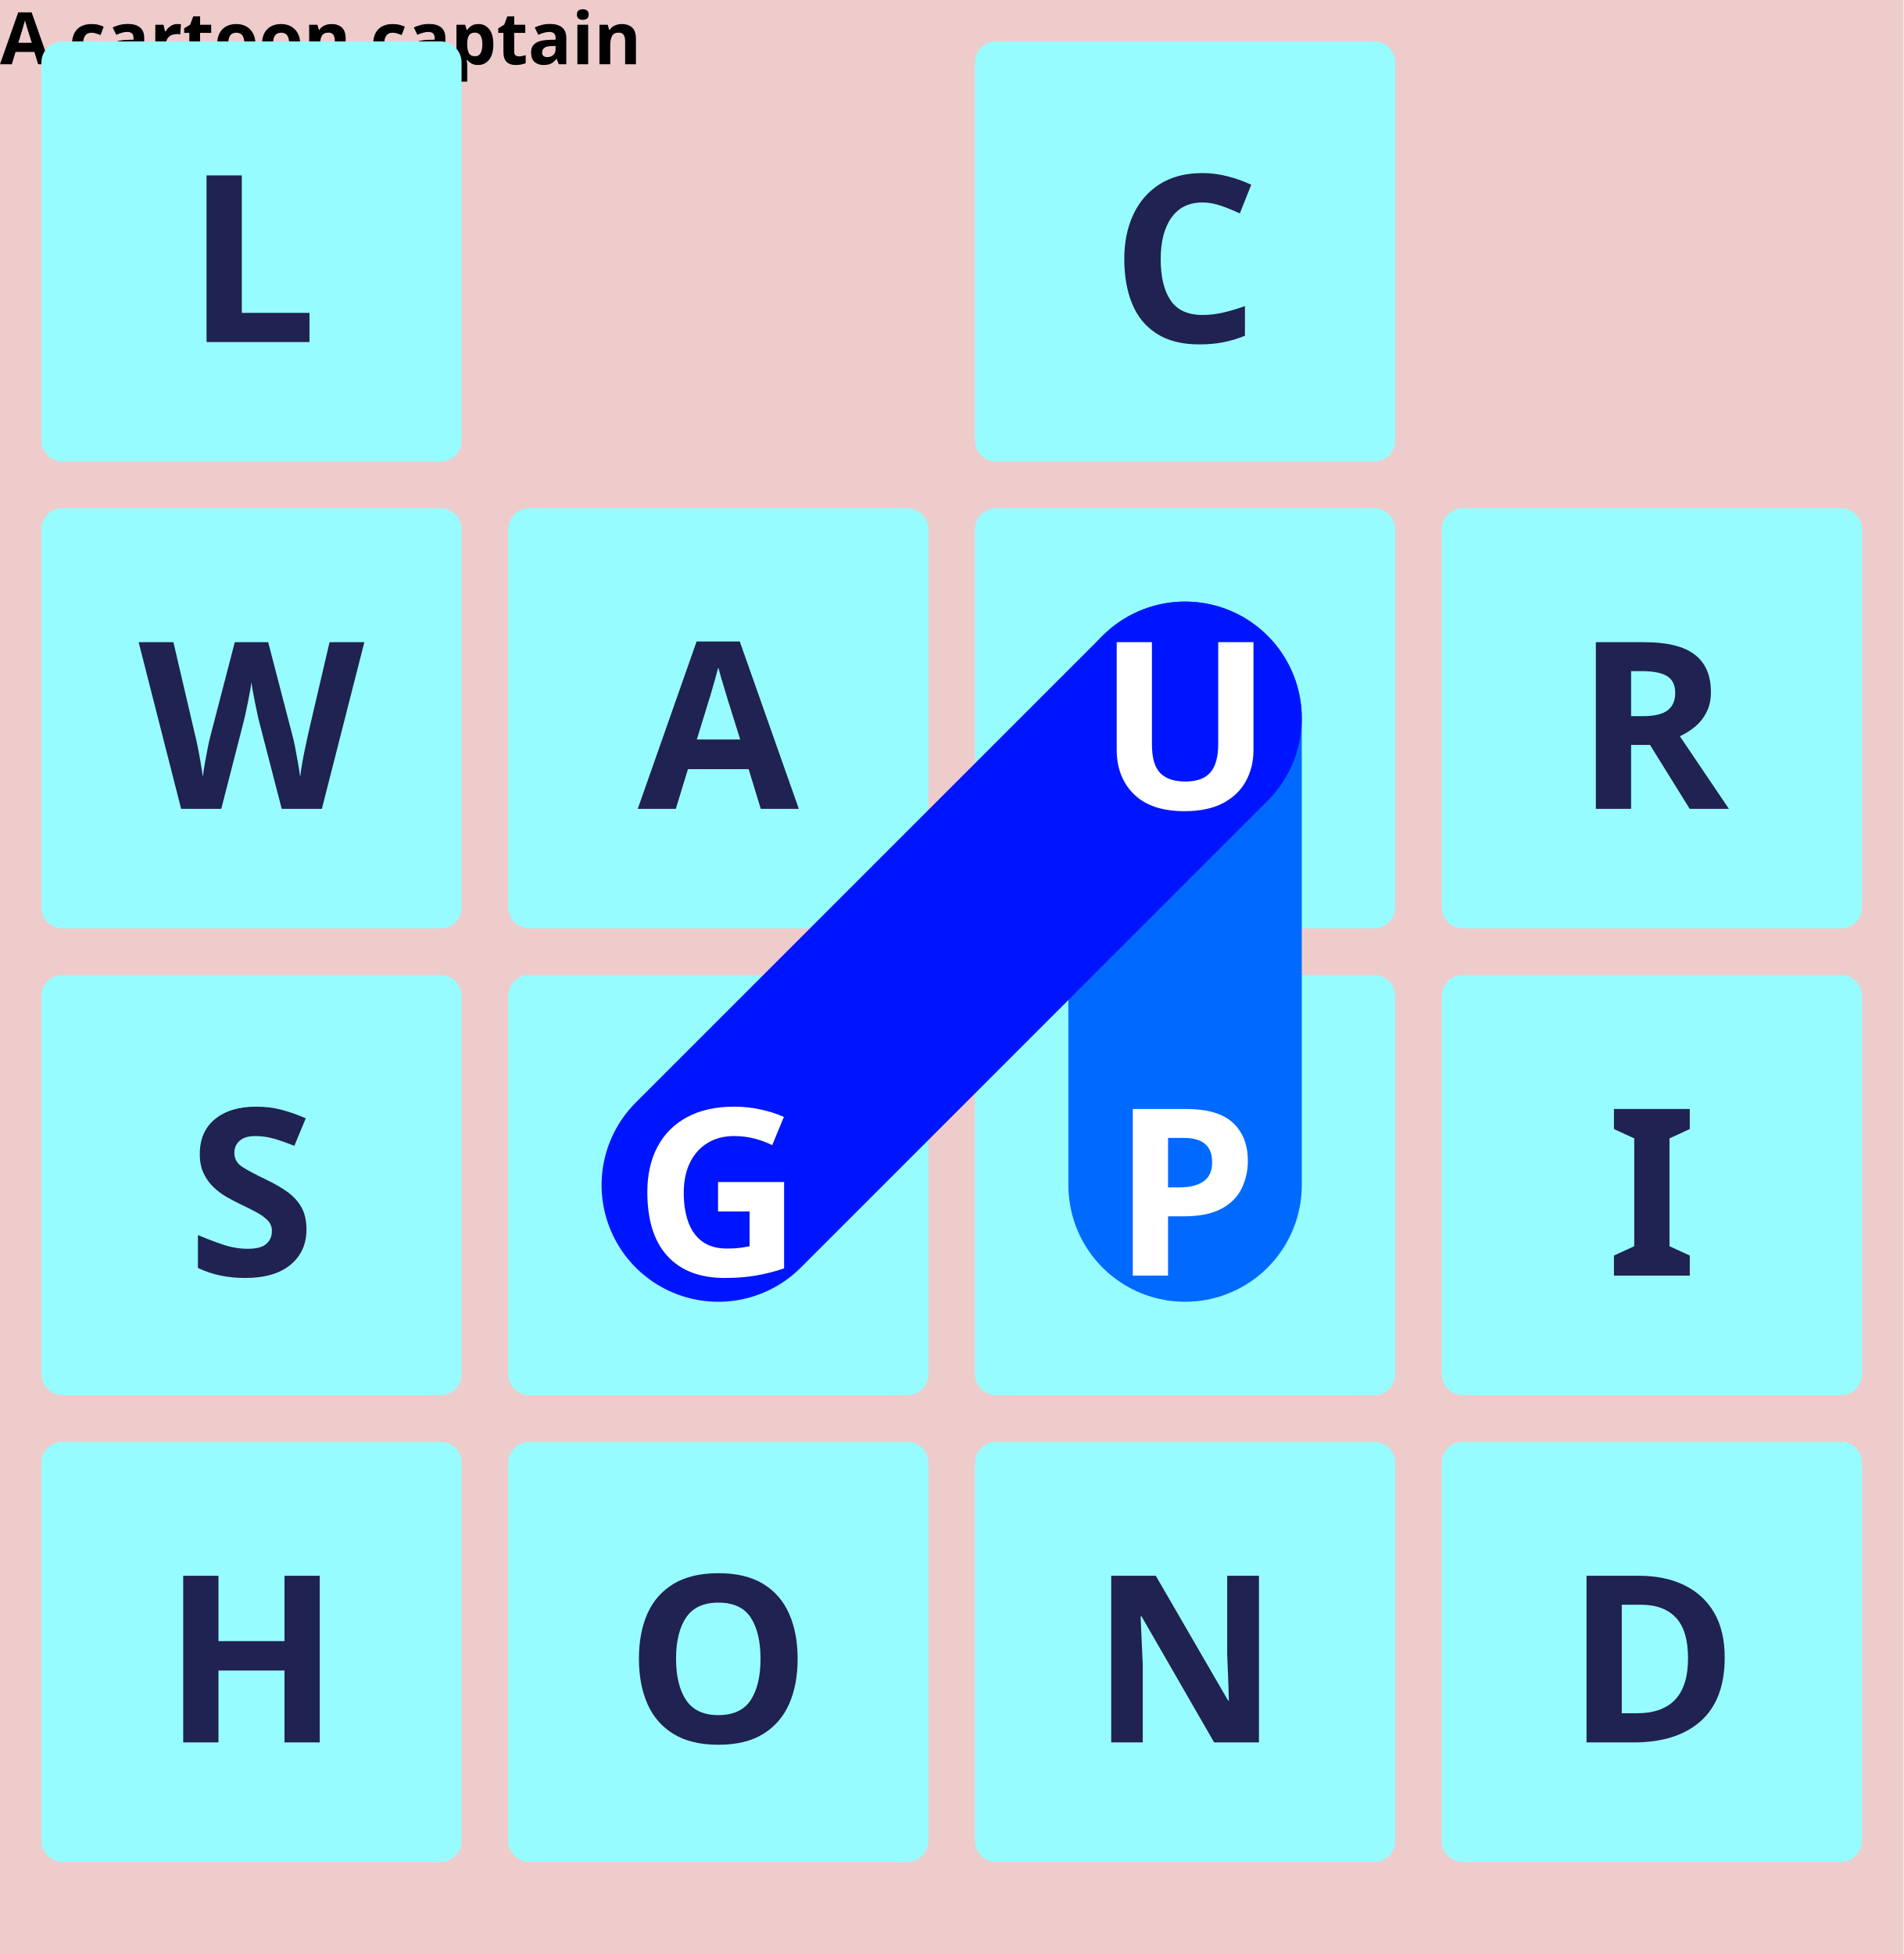
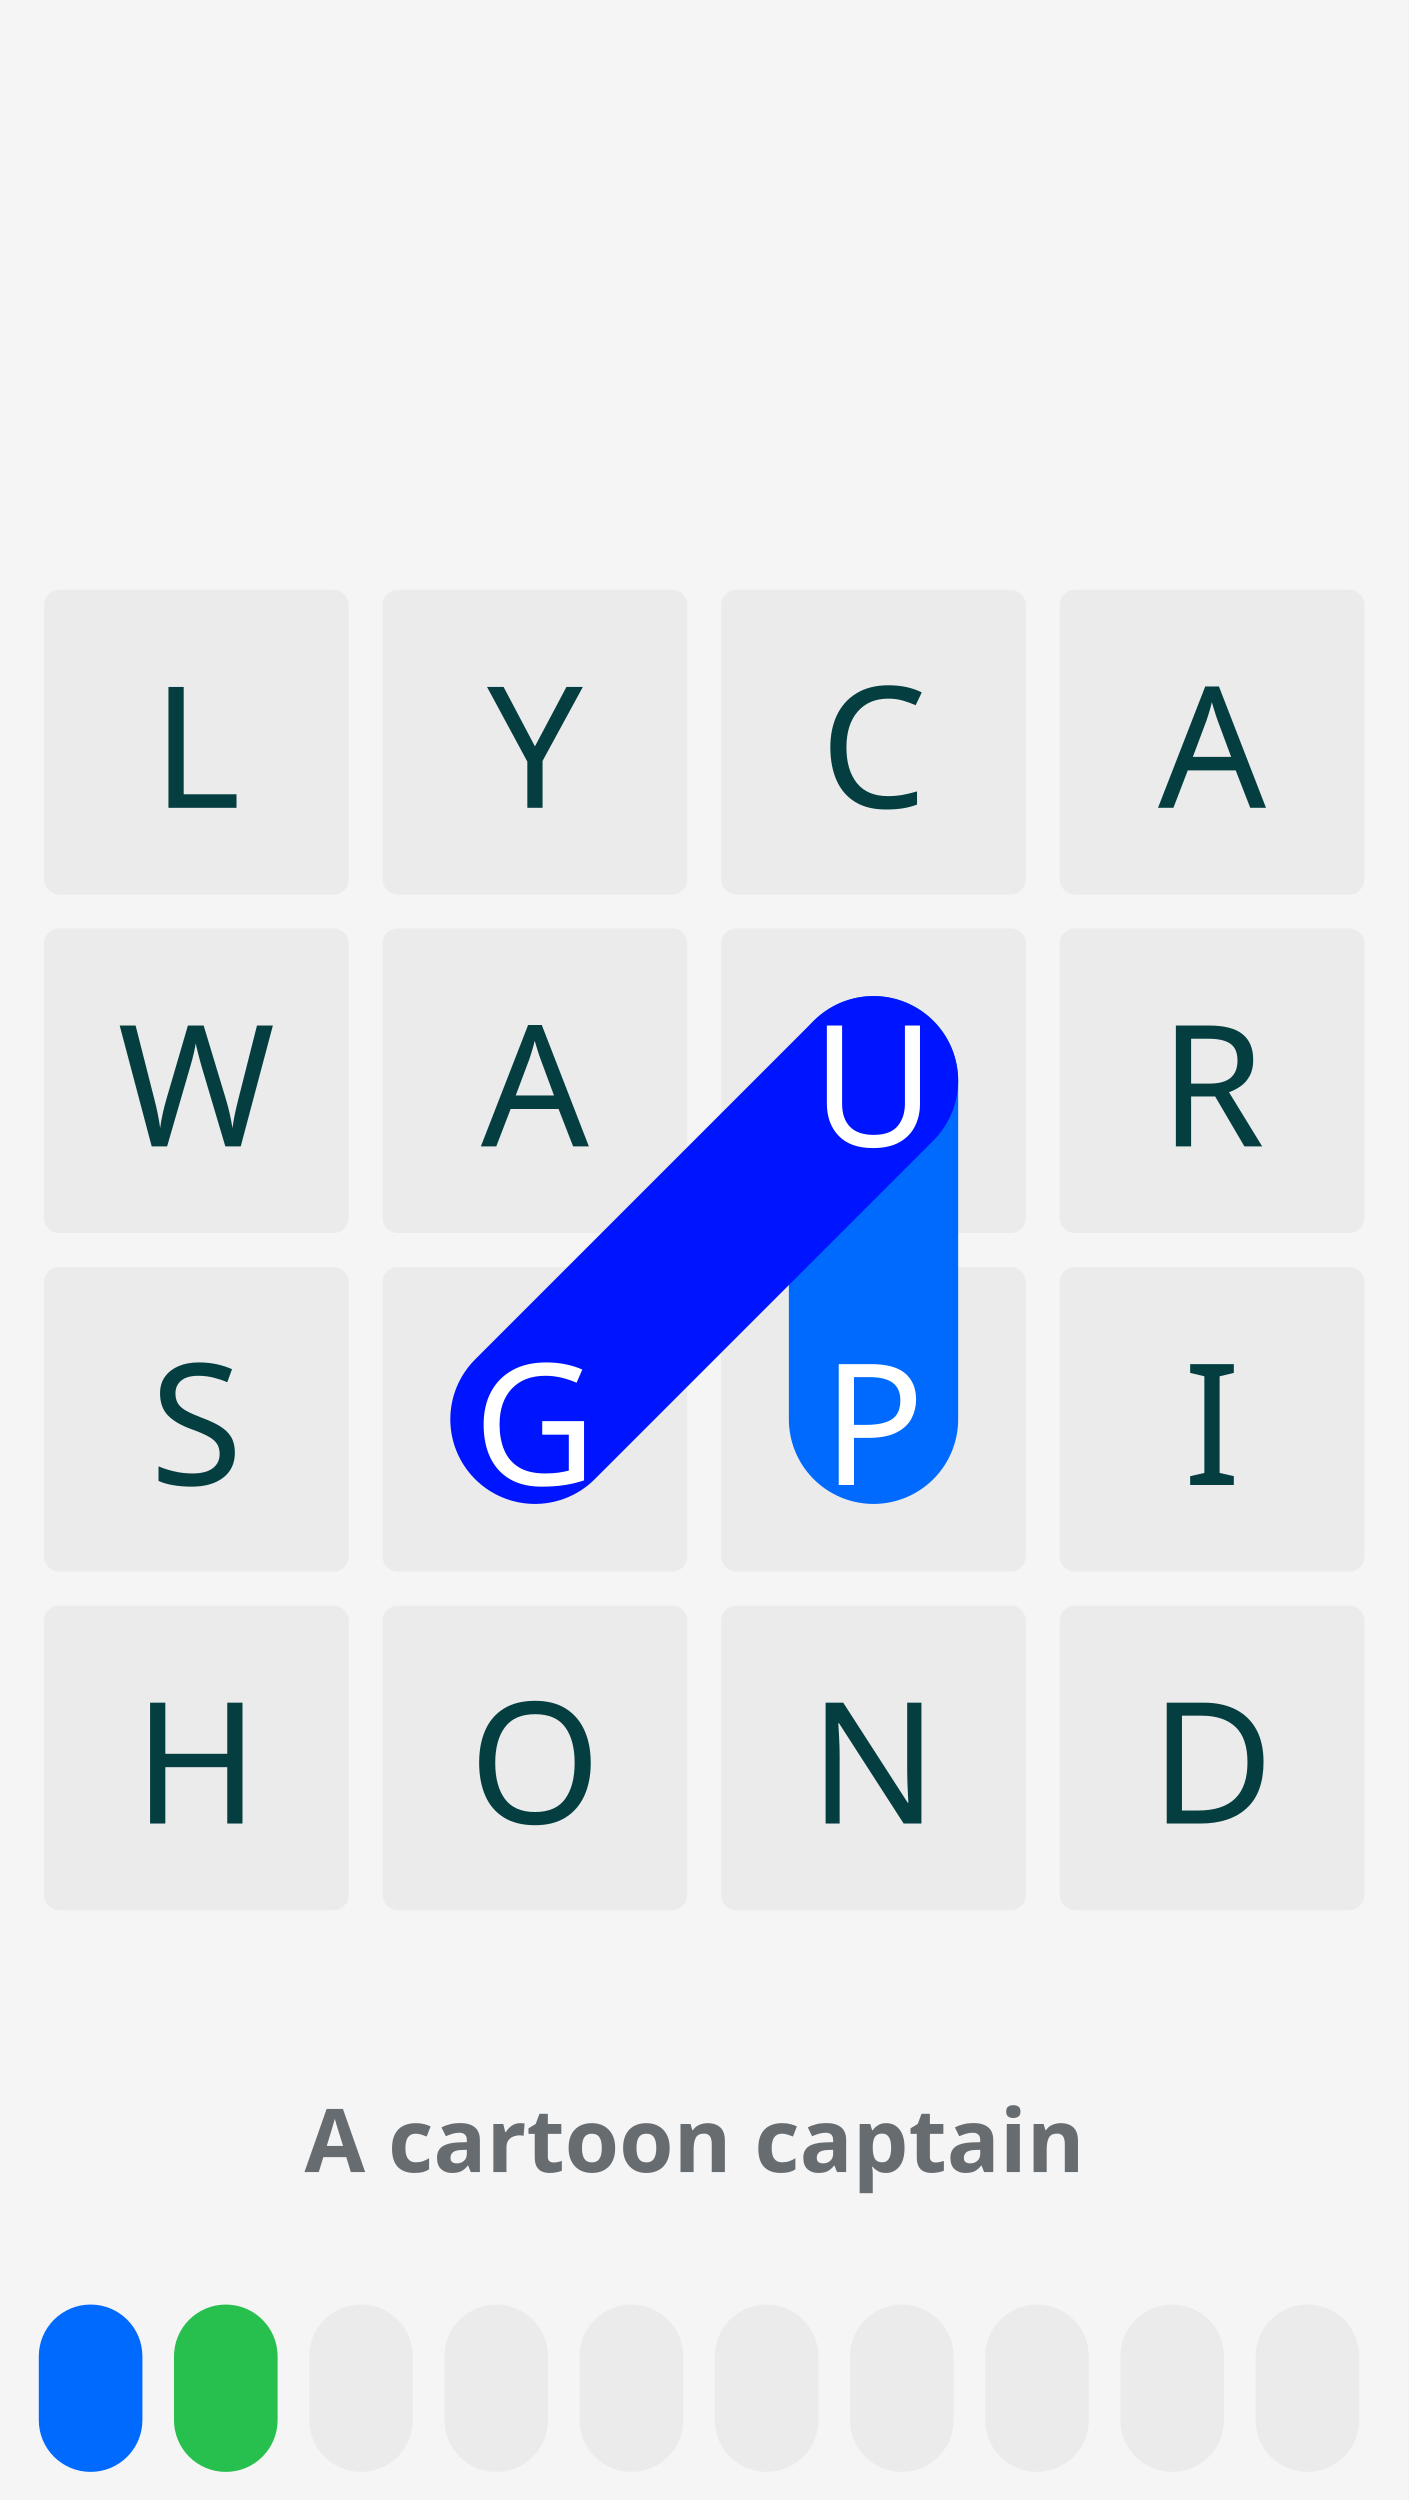
- <svg style="max-width: 800px;  margin-inline: auto; " viewBox="0 0 1052 1080">
-   <rect x="0" y="0" width="100%" height="100%" fill="#EECCCC">
+ <svg xmlns="http://www.w3.org/2000/svg" viewBox="0 0 640 1136" version="1.1" id="svg34" width="640" height="1136">
+   <defs id="defs34" />
+   <rect x="0" y="0" width="100%" height="100%" fill="#eecccc" id="rect1" style="fill:#f5f5f5;fill-opacity:1">
+     
+   </rect>
+   <text style="text-align:left;fill:#676c71;fill-opacity:1" x="138.339" y="971.471" font-size="40px" font-weight="600" font-family="Montserrat" dominant-baseline="central" id="text1">A cartoon captain</text>
+   <g id="g34" transform="translate(-2.709004,7.692345)">
+     <rect width="138.462" height="138.462" x="22.709" y="260.308" rx="6.923" ry="6.923" fill="#97fcff" id="rect2" style="stroke-width:0.596;fill:#ebebeb;fill-opacity:1;font-variation-settings:'wght' 700">
+       
+     </rect>
+     <rect width="138.462" height="138.462" x="176.555" y="260.308" rx="6.923" ry="6.923" fill="#97fcff" id="rect3" style="stroke-width:0.596;fill:#ebebeb;fill-opacity:1;font-variation-settings:'wght' 700">
+       
+     </rect>
+     <rect width="138.462" height="138.462" x="330.401" y="260.308" rx="6.923" ry="6.923" fill="#97fcff" id="rect4" style="stroke-width:0.596;fill:#ebebeb;fill-opacity:1;font-variation-settings:'wght' 700">
+       
+     </rect>
+     <rect width="138.462" height="138.462" x="484.247" y="260.308" rx="6.923" ry="6.923" fill="#97fcff" id="rect5" style="stroke-width:0.596;fill:#ebebeb;fill-opacity:1;font-variation-settings:'wght' 700">
+       
+     </rect>
+     <rect width="138.462" height="138.462" x="22.709" y="414.154" rx="6.923" ry="6.923" fill="#97fcff" id="rect6" style="stroke-width:0.596;fill:#ebebeb;fill-opacity:1;font-variation-settings:'wght' 700">
+       
+     </rect>
+     <rect width="138.462" height="138.462" x="176.555" y="414.154" rx="6.923" ry="6.923" fill="#97fcff" id="rect7" style="stroke-width:0.596;fill:#ebebeb;fill-opacity:1;font-variation-settings:'wght' 700">
+       
+     </rect>
+     <rect width="138.462" height="138.462" x="330.401" y="414.154" rx="6.923" ry="6.923" fill="#97fcff" id="rect8" style="stroke-width:0.596;fill:#ebebeb;fill-opacity:1;font-variation-settings:'wght' 700">
+       
+     </rect>
+     <rect width="138.462" height="138.462" x="484.247" y="414.154" rx="6.923" ry="6.923" fill="#97fcff" id="rect9" style="stroke-width:0.596;fill:#ebebeb;fill-opacity:1;font-variation-settings:'wght' 700">
+       
+     </rect>
+     <rect width="138.462" height="138.462" x="22.709" y="568" rx="6.923" ry="6.923" fill="#97fcff" id="rect10" style="stroke-width:0.596;fill:#ebebeb;fill-opacity:1;font-variation-settings:'wght' 700">
+       
+     </rect>
+     <rect width="138.462" height="138.462" x="176.555" y="568" rx="6.923" ry="6.923" fill="#97fcff" id="rect11" style="stroke-width:0.596;fill:#ebebeb;fill-opacity:1;font-variation-settings:'wght' 700">
+       
+     </rect>
+     <rect width="138.462" height="138.462" x="330.401" y="568" rx="6.923" ry="6.923" fill="#97fcff" id="rect12" style="stroke-width:0.596;fill:#ebebeb;fill-opacity:1;font-variation-settings:'wght' 700">
+       
+     </rect>
+     <rect width="138.462" height="138.462" x="484.247" y="568" rx="6.923" ry="6.923" fill="#97fcff" id="rect13" style="stroke-width:0.596;fill:#ebebeb;fill-opacity:1;font-variation-settings:'wght' 700">
+       
+     </rect>
+     <rect width="138.462" height="138.462" x="22.709" y="721.846" rx="6.923" ry="6.923" fill="#97fcff" id="rect14" style="stroke-width:0.596;fill:#ebebeb;fill-opacity:1;font-variation-settings:'wght' 700">
+       
+     </rect>
+     <rect width="138.462" height="138.462" x="176.555" y="721.846" rx="6.923" ry="6.923" fill="#97fcff" id="rect15" style="stroke-width:0.596;fill:#ebebeb;fill-opacity:1;font-variation-settings:'wght' 700">
+       
+     </rect>
+     <rect width="138.462" height="138.462" x="330.401" y="721.846" rx="6.923" ry="6.923" fill="#97fcff" id="rect16" style="stroke-width:0.596;fill:#ebebeb;fill-opacity:1;font-variation-settings:'wght' 700">
+       
+     </rect>
+     <rect width="138.462" height="138.462" x="484.247" y="721.846" rx="6.923" ry="6.923" fill="#97fcff" id="rect17" style="stroke-width:0.596;fill:#ebebeb;fill-opacity:1;font-variation-settings:'wght' 700">
+       
+     </rect>
+     <line x1="399.632" y1="637.231" x2="399.632" y2="483.385" visibility="visible" stroke="#006aff" stroke-linecap="round" stroke-width="76.923" pointer-events="none" id="line17" style="font-variation-settings:'wght' 700">
+       
+     </line>
+     <line x1="399.632" y1="483.385" x2="245.786" y2="637.231" visibility="visible" stroke="#0015ff" stroke-linecap="round" stroke-width="76.923" pointer-events="none" id="line18" style="font-variation-settings:'wght' 700">
+       <animate attributeName="x2" from="655" to="397" dur="1s" repeatCount="1" fill="freeze">
        
-     </rect>
-   <text style="text-align: left; text-anchor: left;" x="0" y="20" font-size="40" font-weight="600" font-family="Montserrat" dominant-baseline="central">A cartoon captain</text>
-   <rect style="transform: scale(1) ; transform-box: content-box; transform-origin: center center; transition: transform 1s;" width="232.2" height="232.2" x="22.9" y="22.9" rx="11.61" ry="11.61" fill="#97FCFF">
+       </animate>
+       <animate attributeName="y2" from="397" to="655" dur="1s" repeatCount="1" fill="freeze">
        
-     </rect>
-   <rect style="transform: scale(0) ; transform-box: content-box; transform-origin: center center; transition: transform 1s;" width="232.2" height="232.2" x="280.9" y="22.9" rx="11.61" ry="11.61" fill="#97FCFF">
-         
-     </rect>
-   <rect style="transform: scale(1) ; transform-box: content-box; transform-origin: center center; transition: transform 1s;" width="232.2" height="232.2" x="538.9" y="22.9" rx="11.61" ry="11.61" fill="#97FCFF">
-         
-     </rect>
-   <rect style="transform: scale(0) ; transform-box: content-box; transform-origin: center center; transition: transform 1s;" width="232.2" height="232.2" x="796.9" y="22.9" rx="11.61" ry="11.61" fill="#97FCFF">
-         
-     </rect>
-   <rect style="transform: scale(1) ; transform-box: content-box; transform-origin: center center; transition: transform 1s;" width="232.2" height="232.2" x="22.9" y="280.9" rx="11.61" ry="11.61" fill="#97FCFF">
-         
-     </rect>
-   <rect style="transform: scale(1) ; transform-box: content-box; transform-origin: center center; transition: transform 1s;" width="232.2" height="232.2" x="280.9" y="280.9" rx="11.61" ry="11.61" fill="#97FCFF">
-         
-     </rect>
-   <rect style="transform: scale(1) ; transform-box: content-box; transform-origin: center center; transition: transform 1s;" width="232.2" height="232.2" x="538.9" y="280.9" rx="11.61" ry="11.61" fill="#97FCFF">
-         
-     </rect>
-   <rect style="transform: scale(1) ; transform-box: content-box; transform-origin: center center; transition: transform 1s;" width="232.2" height="232.2" x="796.9" y="280.9" rx="11.61" ry="11.61" fill="#97FCFF">
-         
-     </rect>
-   <rect style="transform: scale(1) ; transform-box: content-box; transform-origin: center center; transition: transform 1s;" width="232.2" height="232.2" x="22.9" y="538.9" rx="11.61" ry="11.61" fill="#97FCFF">
-         
-     </rect>
-   <rect style="transform: scale(1) ; transform-box: content-box; transform-origin: center center; transition: transform 1s;" width="232.2" height="232.2" x="280.9" y="538.9" rx="11.61" ry="11.61" fill="#97FCFF">
-         
-     </rect>
-   <rect style="transform: scale(1) ; transform-box: content-box; transform-origin: center center; transition: transform 1s;" width="232.2" height="232.2" x="538.9" y="538.9" rx="11.61" ry="11.61" fill="#97FCFF">
-         
-     </rect>
-   <rect style="transform: scale(1) ; transform-box: content-box; transform-origin: center center; transition: transform 1s;" width="232.2" height="232.2" x="796.9" y="538.9" rx="11.61" ry="11.61" fill="#97FCFF">
-         
-     </rect>
-   <rect style="transform: scale(1) ; transform-box: content-box; transform-origin: center center; transition: transform 1s;" width="232.2" height="232.2" x="22.9" y="796.9" rx="11.61" ry="11.61" fill="#97FCFF">
-         
-     </rect>
-   <rect style="transform: scale(1) ; transform-box: content-box; transform-origin: center center; transition: transform 1s;" width="232.2" height="232.2" x="280.9" y="796.9" rx="11.61" ry="11.61" fill="#97FCFF">
-         
-     </rect>
-   <rect style="transform: scale(1) ; transform-box: content-box; transform-origin: center center; transition: transform 1s;" width="232.2" height="232.2" x="538.9" y="796.9" rx="11.61" ry="11.61" fill="#97FCFF">
-         
-     </rect>
-   <rect style="transform: scale(1) ; transform-box: content-box; transform-origin: center center; transition: transform 1s;" width="232.2" height="232.2" x="796.9" y="796.9" rx="11.61" ry="11.61" fill="#97FCFF">
-         
-     </rect>
-   <line x1="655" y1="655" x2="655" y2="397" visibility="visible" stroke="#006AFF" stroke-linecap="round" stroke-width="129" pointer-events="none">
-         
+       </animate>
    </line>
-   <line x1="655" y1="397" x2="397" y2="655" visibility="visible" stroke="#0015FF" stroke-linecap="round" stroke-width="129" pointer-events="none">
-     <animate attributeName="x2" from="655" to="397" dur="1s" repeatCount="1" fill="freeze">
-             
-         </animate>
-     <animate attributeName="y2" from="397" to="655" dur="1s" repeatCount="1" fill="freeze">
-             
-         </animate>
-   </line>
-   <text style="transform: scale(1) ; transform-box: content-box; transform-origin: center center; transition: transform 1s;" x="139" y="139" dominant-baseline="central" text-anchor="middle" fill="#202251" font-size="129" font-family="Montserrat" font-weight="600" pointer-events="none">L</text>
-   <text style="transform: scale(0) ; transform-box: content-box; transform-origin: center center; transition: transform 1s;" x="397" y="139" dominant-baseline="central" text-anchor="middle" fill="#202251" font-size="129" font-family="Montserrat" font-weight="600" pointer-events="none">Y</text>
-   <text style="transform: scale(1) ; transform-box: content-box; transform-origin: center center; transition: transform 1s;" x="655" y="139" dominant-baseline="central" text-anchor="middle" fill="#202251" font-size="129" font-family="Montserrat" font-weight="600" pointer-events="none">C</text>
-   <text style="transform: scale(0) ; transform-box: content-box; transform-origin: center center; transition: transform 1s;" x="913" y="139" dominant-baseline="central" text-anchor="middle" fill="#202251" font-size="129" font-family="Montserrat" font-weight="600" pointer-events="none">A</text>
-   <text style="transform: scale(1) ; transform-box: content-box; transform-origin: center center; transition: transform 1s;" x="139" y="397" dominant-baseline="central" text-anchor="middle" fill="#202251" font-size="129" font-family="Montserrat" font-weight="600" pointer-events="none">W</text>
-   <text style="transform: scale(1) ; transform-box: content-box; transform-origin: center center; transition: transform 1s;" x="397" y="397" dominant-baseline="central" text-anchor="middle" fill="#202251" font-size="129" font-family="Montserrat" font-weight="600" pointer-events="none">A</text>
-   <text style="transform: scale(1) ; transform-box: content-box; transform-origin: center center; transition: transform 1s;" x="655" y="397" dominant-baseline="central" text-anchor="middle" fill="#FFFFFF" font-size="129" font-family="Montserrat" font-weight="600" pointer-events="none">U</text>
-   <text style="transform: scale(1) ; transform-box: content-box; transform-origin: center center; transition: transform 1s;" x="913" y="397" dominant-baseline="central" text-anchor="middle" fill="#202251" font-size="129" font-family="Montserrat" font-weight="600" pointer-events="none">R</text>
-   <text style="transform: scale(1) ; transform-box: content-box; transform-origin: center center; transition: transform 1s;" x="139" y="655" dominant-baseline="central" text-anchor="middle" fill="#202251" font-size="129" font-family="Montserrat" font-weight="600" pointer-events="none">S</text>
-   <text style="transform: scale(1) ; transform-box: content-box; transform-origin: center center; transition: transform 1s;" x="397" y="655" dominant-baseline="central" text-anchor="middle" fill="#FFFFFF" font-size="129" font-family="Montserrat" font-weight="600" pointer-events="none">G</text>
-   <text style="transform: scale(1) ; transform-box: content-box; transform-origin: center center; transition: transform 1s;" x="655" y="655" dominant-baseline="central" text-anchor="middle" fill="#FFFFFF" font-size="129" font-family="Montserrat" font-weight="600" pointer-events="none">P</text>
-   <text style="transform: scale(1) ; transform-box: content-box; transform-origin: center center; transition: transform 1s;" x="913" y="655" dominant-baseline="central" text-anchor="middle" fill="#202251" font-size="129" font-family="Montserrat" font-weight="600" pointer-events="none">I</text>
-   <text style="transform: scale(1) ; transform-box: content-box; transform-origin: center center; transition: transform 1s;" x="139" y="913" dominant-baseline="central" text-anchor="middle" fill="#202251" font-size="129" font-family="Montserrat" font-weight="600" pointer-events="none">H</text>
-   <text style="transform: scale(1) ; transform-box: content-box; transform-origin: center center; transition: transform 1s;" x="397" y="913" dominant-baseline="central" text-anchor="middle" fill="#202251" font-size="129" font-family="Montserrat" font-weight="600" pointer-events="none">O</text>
-   <text style="transform: scale(1) ; transform-box: content-box; transform-origin: center center; transition: transform 1s;" x="655" y="913" dominant-baseline="central" text-anchor="middle" fill="#202251" font-size="129" font-family="Montserrat" font-weight="600" pointer-events="none">N</text>
-   <text style="transform: scale(1) ; transform-box: content-box; transform-origin: center center; transition: transform 1s;" x="913" y="913" dominant-baseline="central" text-anchor="middle" fill="#202251" font-size="129" font-family="Montserrat" font-weight="600" pointer-events="none">D</text>
-   <rect>
-         
-     </rect>
-   <rect>
-     </rect>
+     <text x="91.94" y="329.538" dominant-baseline="central" text-anchor="middle" fill="#202251" font-size="76.923px" font-family="Montserrat" font-weight="600" pointer-events="none" id="text18" style="stroke-width:0.596;-inkscape-font-specification:'Montserrat, @wght=700';font-family:Montserrat;font-weight:normal;font-style:normal;font-stretch:normal;font-variant:normal;font-variation-settings:'wght' 700;font-size:76.923px;font-variant-ligatures:normal;font-variant-caps:normal;font-variant-numeric:normal;font-variant-east-asian:normal;dominant-baseline:central;text-anchor:middle;fill:#043e40;fill-opacity:1">L</text>
+     <text x="245.786" y="329.538" dominant-baseline="central" text-anchor="middle" fill="#202251" font-size="76.923px" font-family="Montserrat" font-weight="600" pointer-events="none" id="text19" style="stroke-width:0.596;-inkscape-font-specification:'Montserrat, @wght=700';font-family:Montserrat;font-weight:normal;font-style:normal;font-stretch:normal;font-variant:normal;font-variation-settings:'wght' 700;font-size:76.923px;font-variant-ligatures:normal;font-variant-caps:normal;font-variant-numeric:normal;font-variant-east-asian:normal;fill:#043e40;fill-opacity:1">Y</text>
+     <text x="399.632" y="329.538" dominant-baseline="central" text-anchor="middle" fill="#202251" font-size="76.923px" font-family="Montserrat" font-weight="600" pointer-events="none" id="text20" style="stroke-width:0.596;-inkscape-font-specification:'Montserrat, @wght=700';font-family:Montserrat;font-weight:normal;font-style:normal;font-stretch:normal;font-variant:normal;font-variation-settings:'wght' 700;font-size:76.923px;font-variant-ligatures:normal;font-variant-caps:normal;font-variant-numeric:normal;font-variant-east-asian:normal;fill:#043e40;fill-opacity:1">C</text>
+     <text x="553.478" y="329.538" dominant-baseline="central" text-anchor="middle" fill="#202251" font-size="76.923px" font-family="Montserrat" font-weight="600" pointer-events="none" id="text21" style="stroke-width:0.596;-inkscape-font-specification:'Montserrat, @wght=700';font-family:Montserrat;font-weight:normal;font-style:normal;font-stretch:normal;font-variant:normal;font-variation-settings:'wght' 700;font-size:76.923px;font-variant-ligatures:normal;font-variant-caps:normal;font-variant-numeric:normal;font-variant-east-asian:normal;fill:#043e40;fill-opacity:1">A</text>
+     <text x="91.94" y="483.385" dominant-baseline="central" text-anchor="middle" fill="#202251" font-size="76.923px" font-family="Montserrat" font-weight="600" pointer-events="none" id="text22" style="stroke-width:0.596;-inkscape-font-specification:'Montserrat, @wght=700';font-family:Montserrat;font-weight:normal;font-style:normal;font-stretch:normal;font-variant:normal;font-variation-settings:'wght' 700;font-size:76.923px;font-variant-ligatures:normal;font-variant-caps:normal;font-variant-numeric:normal;font-variant-east-asian:normal;fill:#043e40;fill-opacity:1">W</text>
+     <text x="245.786" y="483.385" dominant-baseline="central" text-anchor="middle" fill="#202251" font-size="76.923px" font-family="Montserrat" font-weight="600" pointer-events="none" id="text23" style="stroke-width:0.596;-inkscape-font-specification:'Montserrat, @wght=700';font-family:Montserrat;font-weight:normal;font-style:normal;font-stretch:normal;font-variant:normal;font-variation-settings:'wght' 700;font-size:76.923px;font-variant-ligatures:normal;font-variant-caps:normal;font-variant-numeric:normal;font-variant-east-asian:normal;fill:#043e40;fill-opacity:1">A</text>
+     <text x="399.632" y="483.385" dominant-baseline="central" text-anchor="middle" fill="#ffffff" font-size="76.923px" font-family="Montserrat" font-weight="600" pointer-events="none" id="text24" style="stroke-width:0.596;-inkscape-font-specification:'Montserrat, @wght=700';font-family:Montserrat;font-weight:normal;font-style:normal;font-stretch:normal;font-variant:normal;font-variation-settings:'wght' 700;font-size:76.923px;font-variant-ligatures:normal;font-variant-caps:normal;font-variant-numeric:normal;font-variant-east-asian:normal">U</text>
+     <text x="553.478" y="483.385" dominant-baseline="central" text-anchor="middle" fill="#202251" font-size="76.923px" font-family="Montserrat" font-weight="600" pointer-events="none" id="text25" style="stroke-width:0.596;-inkscape-font-specification:'Montserrat, @wght=700';font-family:Montserrat;font-weight:normal;font-style:normal;font-stretch:normal;font-variant:normal;font-variation-settings:'wght' 700;font-size:76.923px;font-variant-ligatures:normal;font-variant-caps:normal;font-variant-numeric:normal;font-variant-east-asian:normal;fill:#043e40;fill-opacity:1">R</text>
+     <text x="91.94" y="637.231" dominant-baseline="central" text-anchor="middle" fill="#202251" font-size="76.923px" font-family="Montserrat" font-weight="600" pointer-events="none" id="text26" style="stroke-width:0.596;-inkscape-font-specification:'Montserrat, @wght=700';font-family:Montserrat;font-weight:normal;font-style:normal;font-stretch:normal;font-variant:normal;font-variation-settings:'wght' 700;font-size:76.923px;font-variant-ligatures:normal;font-variant-caps:normal;font-variant-numeric:normal;font-variant-east-asian:normal;fill:#043e40;fill-opacity:1">S</text>
+     <text x="245.786" y="637.231" dominant-baseline="central" text-anchor="middle" fill="#ffffff" font-size="76.923px" font-family="Montserrat" font-weight="600" pointer-events="none" id="text27" style="stroke-width:0.596;-inkscape-font-specification:'Montserrat, @wght=700';font-family:Montserrat;font-weight:normal;font-style:normal;font-stretch:normal;font-variant:normal;font-variation-settings:'wght' 700;font-size:76.923px;font-variant-ligatures:normal;font-variant-caps:normal;font-variant-numeric:normal;font-variant-east-asian:normal">G</text>
+     <text x="399.632" y="637.231" dominant-baseline="central" text-anchor="middle" fill="#ffffff" font-size="76.923px" font-family="Montserrat" font-weight="600" pointer-events="none" id="text28" style="stroke-width:0.596;-inkscape-font-specification:'Montserrat, @wght=700';font-family:Montserrat;font-weight:normal;font-style:normal;font-stretch:normal;font-variant:normal;font-variation-settings:'wght' 700;font-size:76.923px;font-variant-ligatures:normal;font-variant-caps:normal;font-variant-numeric:normal;font-variant-east-asian:normal">P</text>
+     <text x="553.478" y="637.231" dominant-baseline="central" text-anchor="middle" fill="#202251" font-size="76.923px" font-family="Montserrat" font-weight="600" pointer-events="none" id="text29" style="stroke-width:0.596;-inkscape-font-specification:'Montserrat, @wght=700';font-family:Montserrat;font-weight:normal;font-style:normal;font-stretch:normal;font-variant:normal;font-variation-settings:'wght' 700;font-size:76.923px;font-variant-ligatures:normal;font-variant-caps:normal;font-variant-numeric:normal;font-variant-east-asian:normal;fill:#043e40;fill-opacity:1">I</text>
+     <text x="91.94" y="791.077" dominant-baseline="central" text-anchor="middle" fill="#202251" font-size="76.923px" font-family="Montserrat" font-weight="600" pointer-events="none" id="text30" style="stroke-width:0.596;-inkscape-font-specification:'Montserrat, @wght=700';font-family:Montserrat;font-weight:normal;font-style:normal;font-stretch:normal;font-variant:normal;font-variation-settings:'wght' 700;font-size:76.923px;font-variant-ligatures:normal;font-variant-caps:normal;font-variant-numeric:normal;font-variant-east-asian:normal;fill:#043e40;fill-opacity:1">H</text>
+     <text x="245.786" y="791.077" dominant-baseline="central" text-anchor="middle" fill="#202251" font-size="76.923px" font-family="Montserrat" font-weight="600" pointer-events="none" id="text31" style="stroke-width:0.596;-inkscape-font-specification:'Montserrat, @wght=700';font-family:Montserrat;font-weight:normal;font-style:normal;font-stretch:normal;font-variant:normal;font-variation-settings:'wght' 700;font-size:76.923px;font-variant-ligatures:normal;font-variant-caps:normal;font-variant-numeric:normal;font-variant-east-asian:normal;fill:#043e40;fill-opacity:1">O</text>
+     <text x="399.632" y="791.077" dominant-baseline="central" text-anchor="middle" fill="#202251" font-size="76.923px" font-family="Montserrat" font-weight="600" pointer-events="none" id="text32" style="stroke-width:0.596;-inkscape-font-specification:'Montserrat, @wght=700';font-family:Montserrat;font-weight:normal;font-style:normal;font-stretch:normal;font-variant:normal;font-variation-settings:'wght' 700;font-size:76.923px;font-variant-ligatures:normal;font-variant-caps:normal;font-variant-numeric:normal;font-variant-east-asian:normal;fill:#043e40;fill-opacity:1">N</text>
+     <text x="553.478" y="791.077" dominant-baseline="central" text-anchor="middle" fill="#202251" font-size="76.923px" font-family="Montserrat" font-weight="600" pointer-events="none" id="text33" style="stroke-width:0.596;-inkscape-font-specification:'Montserrat, @wght=700';font-family:Montserrat;font-weight:normal;font-style:normal;font-stretch:normal;font-variant:normal;font-variation-settings:'wght' 700;font-size:76.923px;font-variant-ligatures:normal;font-variant-caps:normal;font-variant-numeric:normal;font-variant-east-asian:normal;fill:#043e40;fill-opacity:1">D</text>
+   </g>
+   <rect id="rect33" width="0" height="0" x="0" y="0">
+     
+   </rect>
+   <rect id="rect34" width="0" height="0" x="0" y="0" />
+   <g id="g38" transform="matrix(0.9568759,0,0,0.9568759,42.14374,175.2745)" style="fill:#ebebeb;fill-opacity:1">
+     <rect style="font-variation-settings:'wght' 700;fill:#006aff;fill-opacity:1;stroke-width:0.889;stroke-dasharray:none" id="rect35-8" width="49.204" height="79.471" x="-25.621" y="911.209" rx="24.602" ry="24.602" />
+     <rect style="font-variation-settings:'wght' 700;fill:#27bf4d;fill-opacity:1;stroke-width:0.889;stroke-dasharray:none" id="rect35-2" width="49.204" height="79.471" x="38.583" y="911.209" rx="24.602" ry="24.602" />
+     <rect style="font-variation-settings:'wght' 700;fill:#ebebeb;fill-opacity:1;stroke-width:0.889;stroke-dasharray:none" id="rect35-5" width="49.204" height="79.471" x="102.787" y="911.209" rx="24.602" ry="24.602" />
+     <rect style="font-variation-settings:'wght' 700;fill:#ebebeb;fill-opacity:1;stroke-width:0.889;stroke-dasharray:none" id="rect35" width="49.204" height="79.471" x="166.99" y="911.209" rx="24.602" ry="24.602" />
+     <rect style="font-variation-settings:'wght' 700;fill:#ebebeb;fill-opacity:1;stroke-width:0.889;stroke-dasharray:none" id="rect35-9" width="49.204" height="79.471" x="231.194" y="911.209" rx="24.602" ry="24.602" />
+     <rect style="font-variation-settings:'wght' 700;fill:#ebebeb;fill-opacity:1;stroke-width:0.889;stroke-dasharray:none" id="rect35-8-1" width="49.204" height="79.471" x="295.398" y="911.209" rx="24.602" ry="24.602" />
+     <rect style="font-variation-settings:'wght' 700;fill:#ebebeb;fill-opacity:1;stroke-width:0.889;stroke-dasharray:none" id="rect35-2-7" width="49.204" height="79.471" x="359.602" y="911.209" rx="24.602" ry="24.602" />
+     <rect style="font-variation-settings:'wght' 700;fill:#ebebeb;fill-opacity:1;stroke-width:0.889;stroke-dasharray:none" id="rect35-5-1" width="49.204" height="79.471" x="423.806" y="911.209" rx="24.602" ry="24.602" />
+     <rect style="font-variation-settings:'wght' 700;fill:#ebebeb;fill-opacity:1;stroke-width:0.889;stroke-dasharray:none" id="rect35-1" width="49.204" height="79.471" x="488.01" y="911.209" rx="24.602" ry="24.602" />
+     <rect style="font-variation-settings:'wght' 700;fill:#ebebeb;fill-opacity:1;stroke-width:0.889;stroke-dasharray:none" id="rect35-9-5" width="49.204" height="79.471" x="552.213" y="911.209" rx="24.602" ry="24.602" />
+   </g>
</svg>
